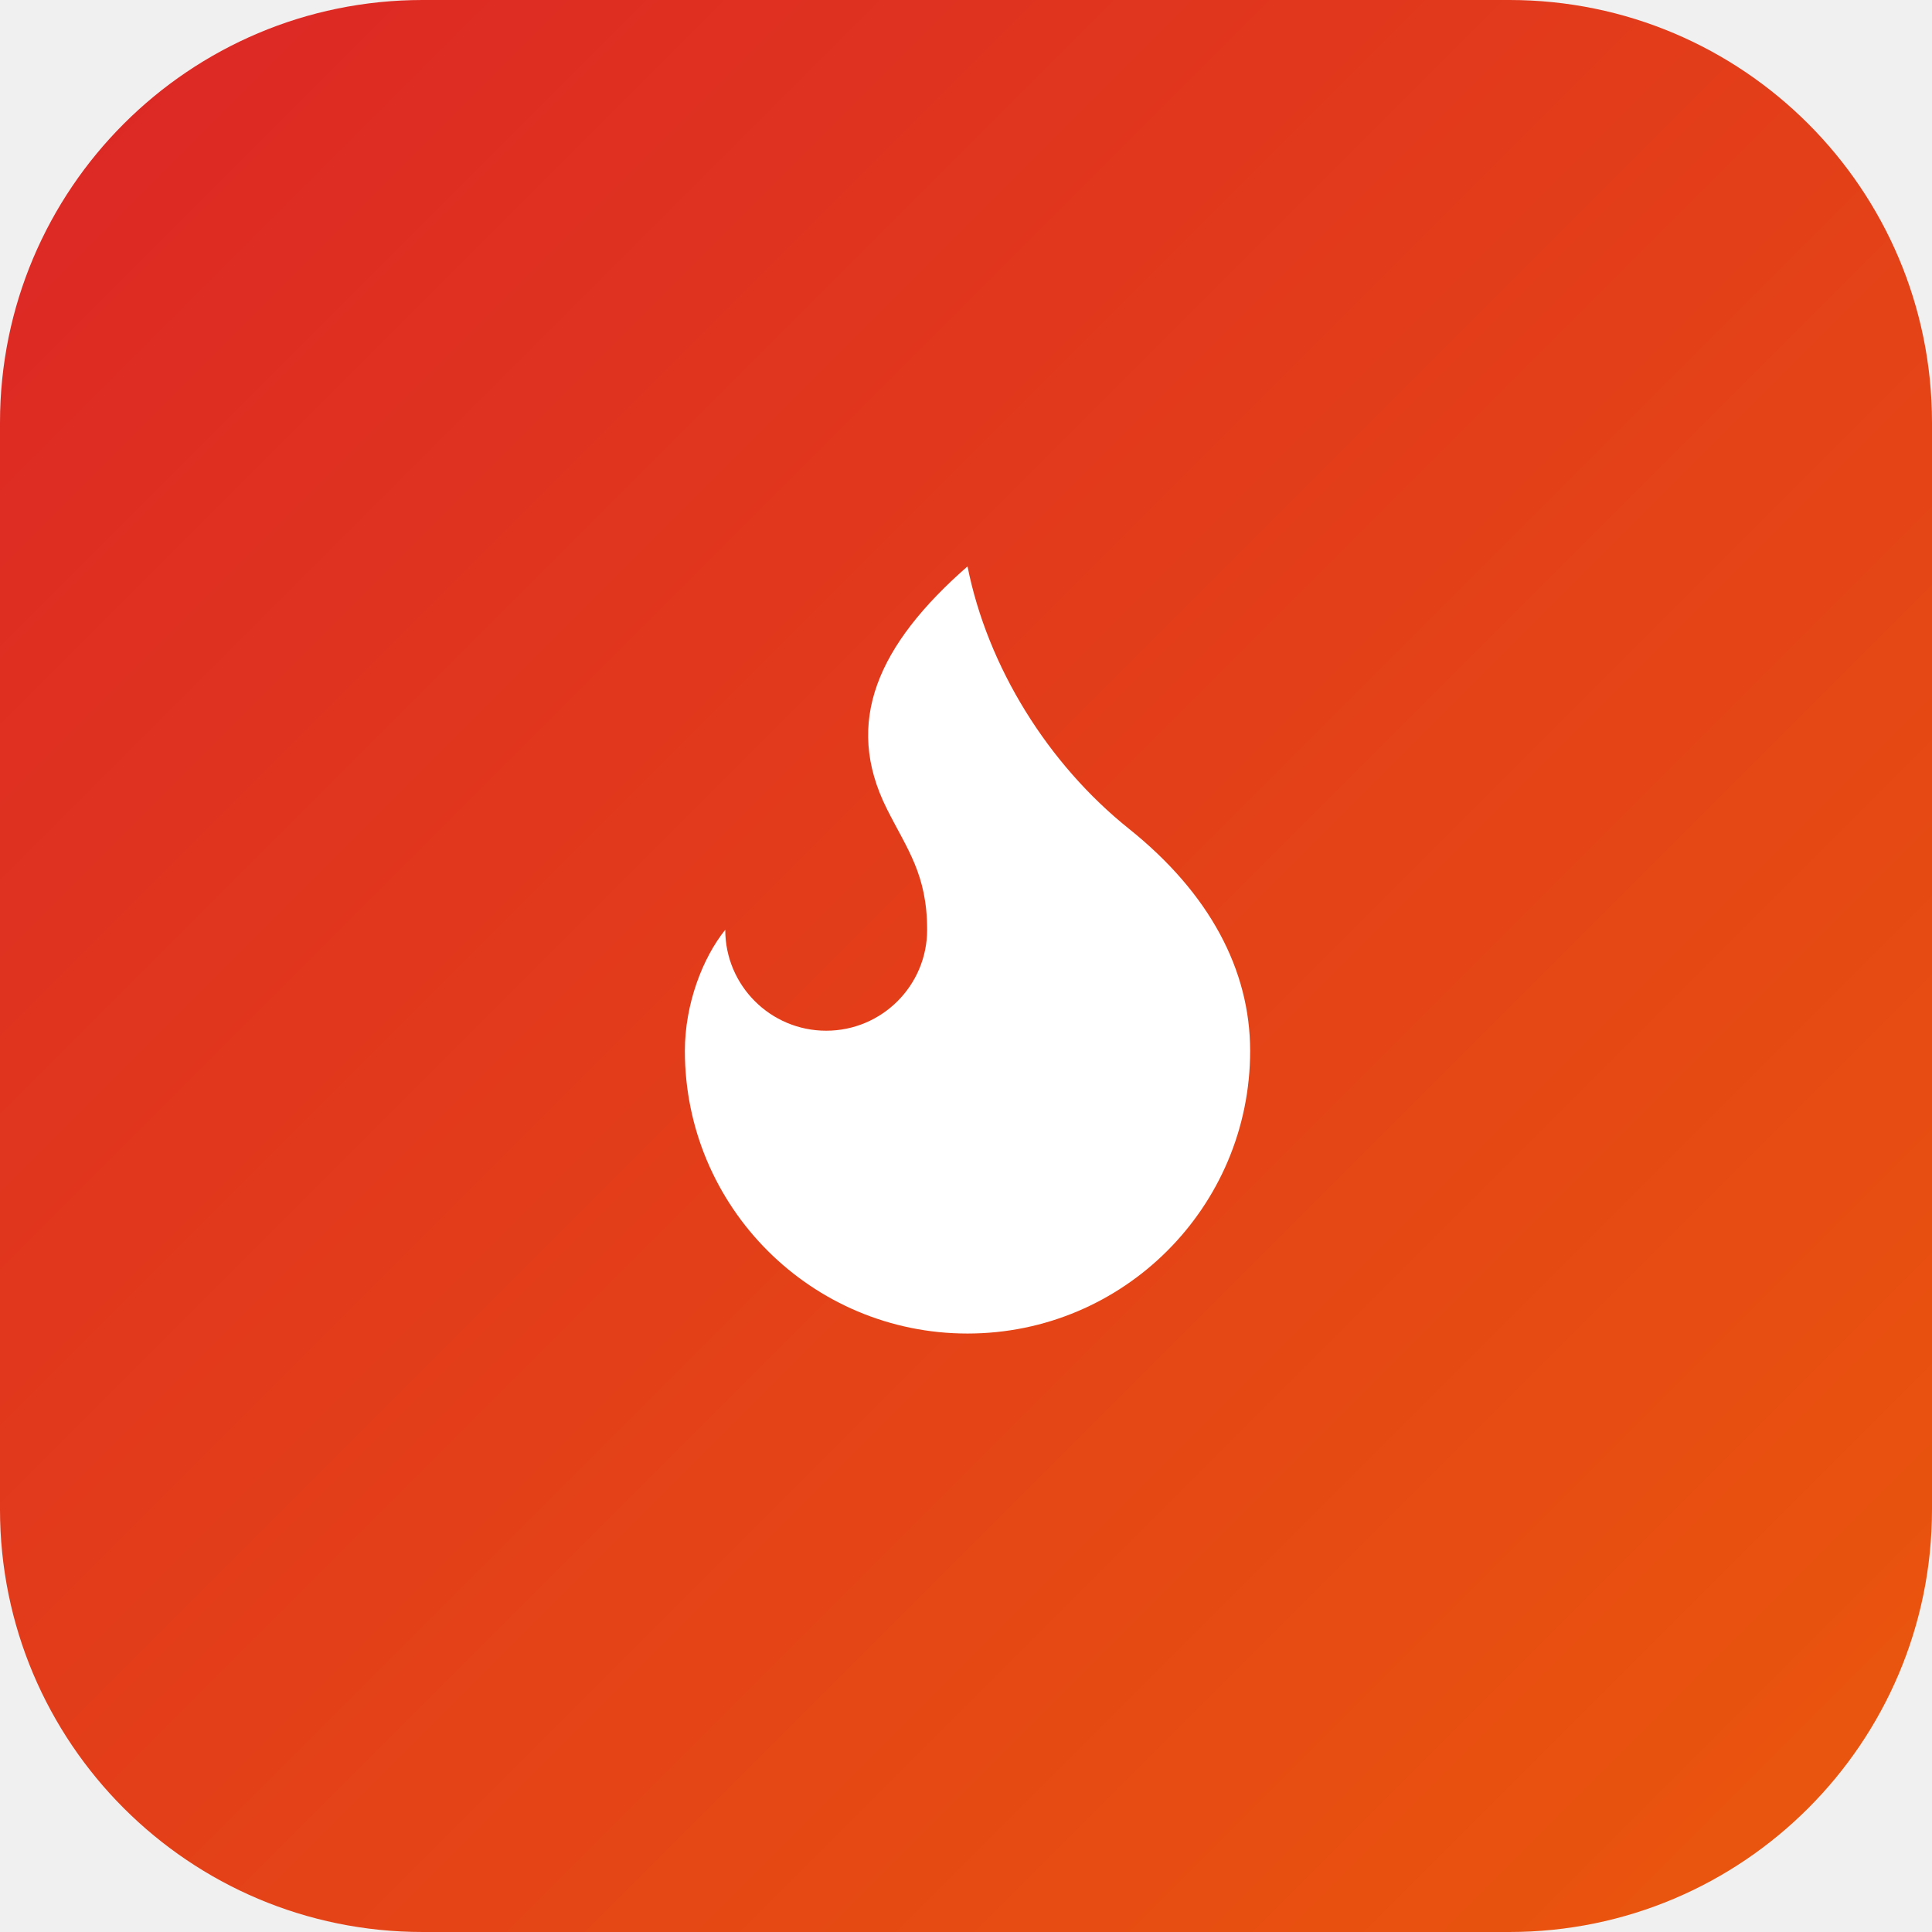
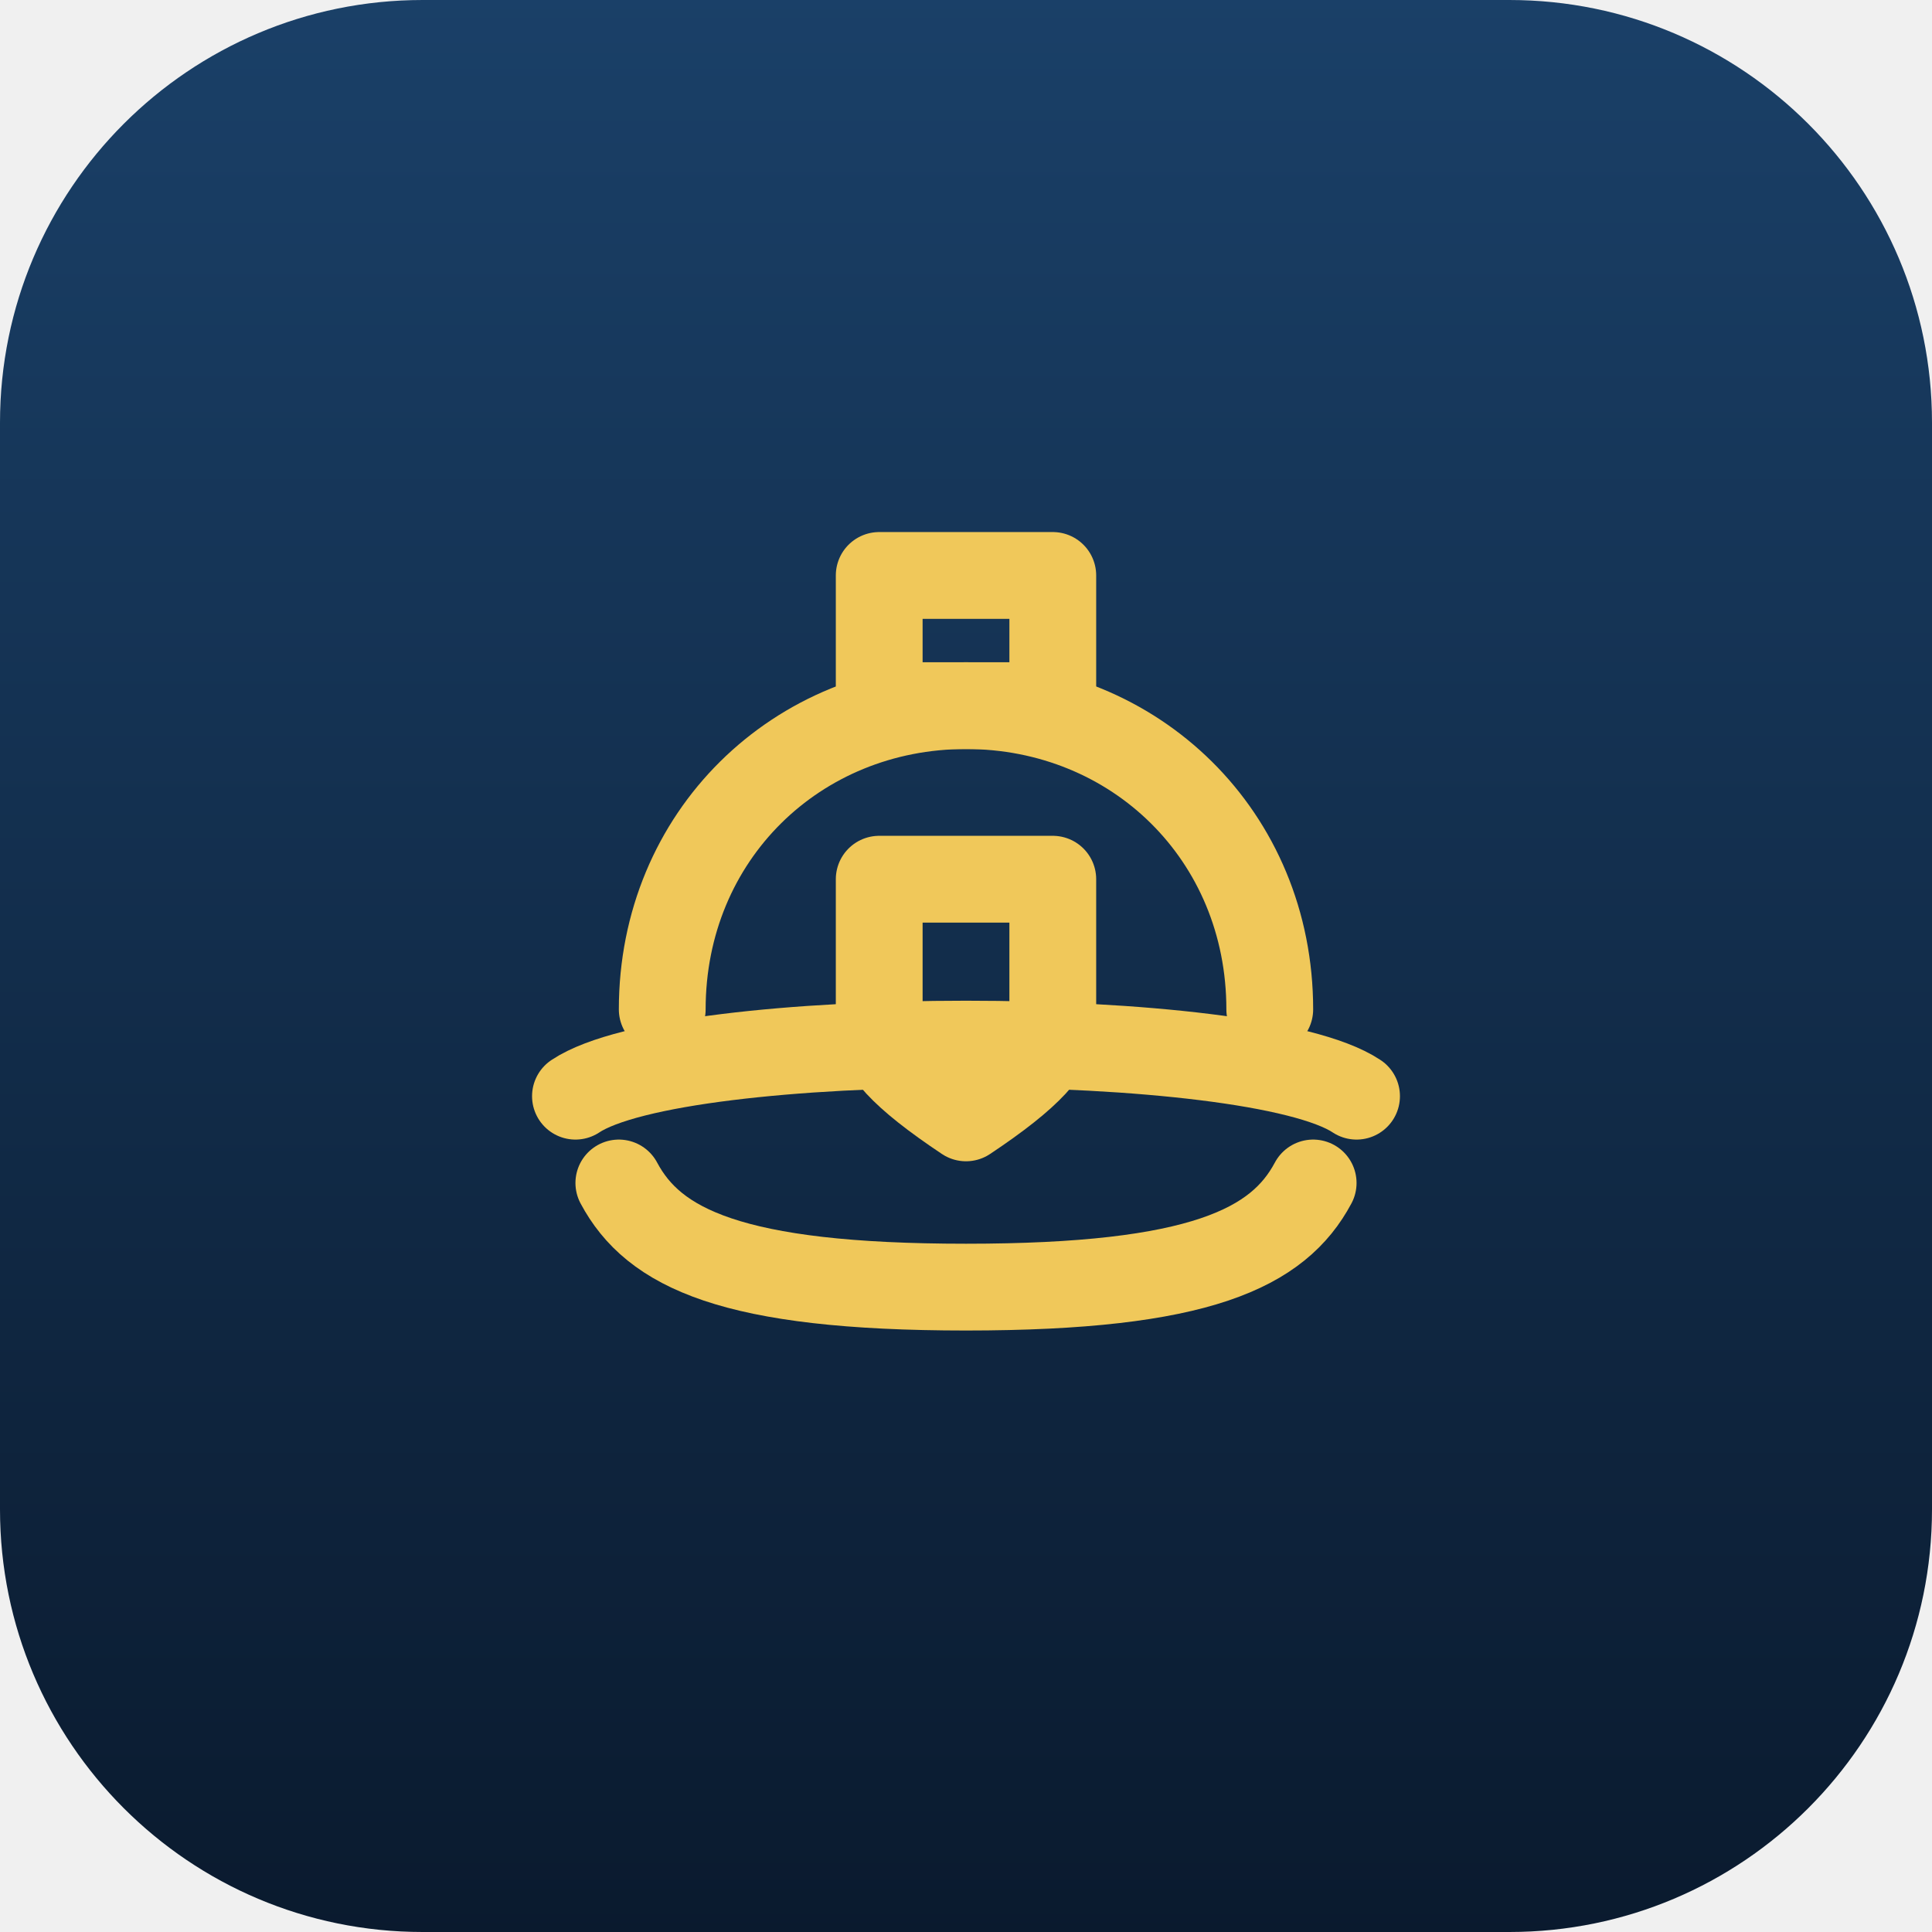
<svg xmlns="http://www.w3.org/2000/svg" viewBox="0 0 512 512" fill="none">
  <defs>
-     <linearGradient id="mark" x1="0" y1="0" x2="1" y2="1">
-       <stop offset="0" stop-color="#DC2626" />
-       <stop offset="1" stop-color="#EA580C" />
+     <linearGradient id="bg" x1="0" y1="0" x2="0" y2="1">
+       <stop offset="0" stop-color="#1A4068" />
+       <stop offset="1" stop-color="#0A1A2E" />
    </linearGradient>
  </defs>
-   <rect width="512" height="512" rx="112" fill="url(#mark)" />
-   <g transform="translate(128 118) scale(10.7)" fill="#FFFFFF">
-     <path d="M8.5 14.5A2.5 2.5 0 0 0 11 12c0-1.38-.5-2-1-3-1.072-2.143-.224-4.054 2-6 .5 2.5 2 4.9 4 6.5 2 1.6 3 3.5 3 5.5a7 7 0 1 1-14 0c0-1.153.433-2.294 1-3a2.5 2.5 0 0 0 2.5 2.5z" />
+   <rect width="512" height="512" rx="112" fill="url(#bg)" />
+   <g transform="translate(118 118) scale(11.5)" fill="none" stroke="#F0C85A" stroke-width="2" stroke-linecap="round" stroke-linejoin="round">
+     <path d="M10 3h4v3h-4z" />
+     <path d="M5 13c0-4 3.1-7 7-7s7 3 7 7" />
+     <path d="M3 15c2.4-1.6 15.6-1.6 18 0" />
+     <path d="M4 17c.8 1.5 2.6 2.4 8 2.4s7.2-.9 8-2.4" />
+     <path d="M10 10h4v3.4c0 .5-.5 1.1-2 2.1-1.5-1-2-1.6-2-2.1z" />
  </g>
</svg>
